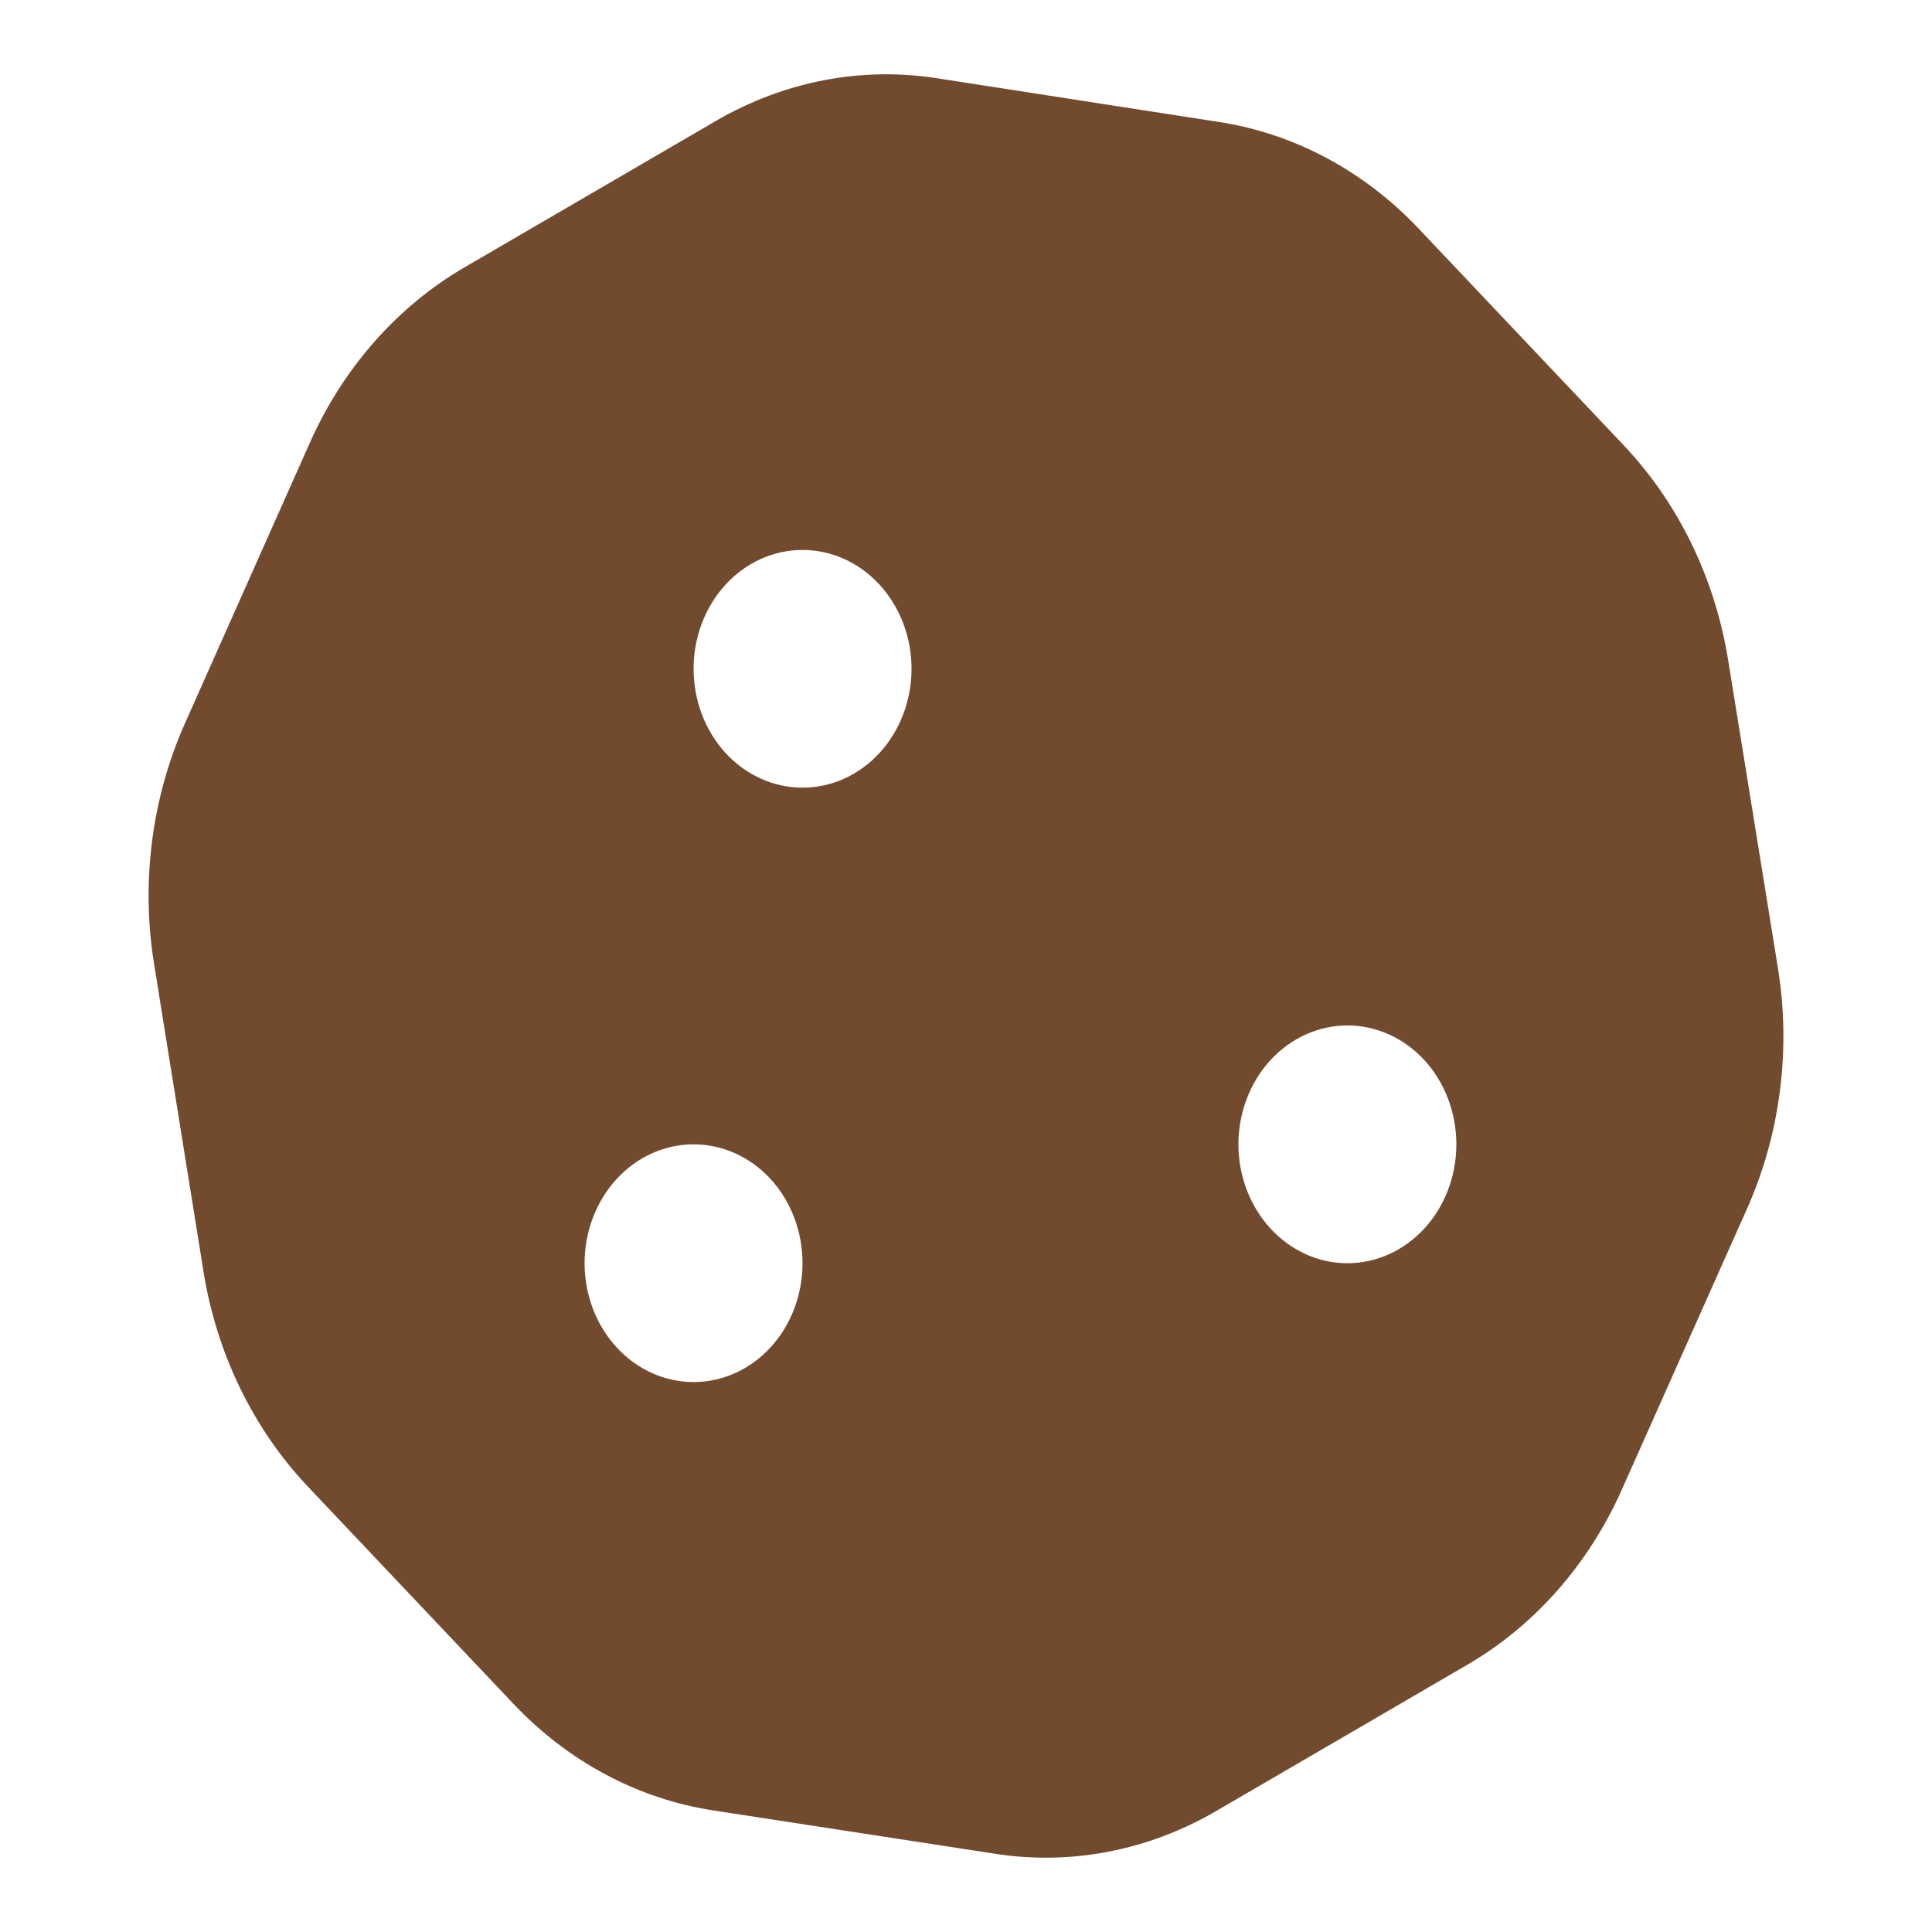
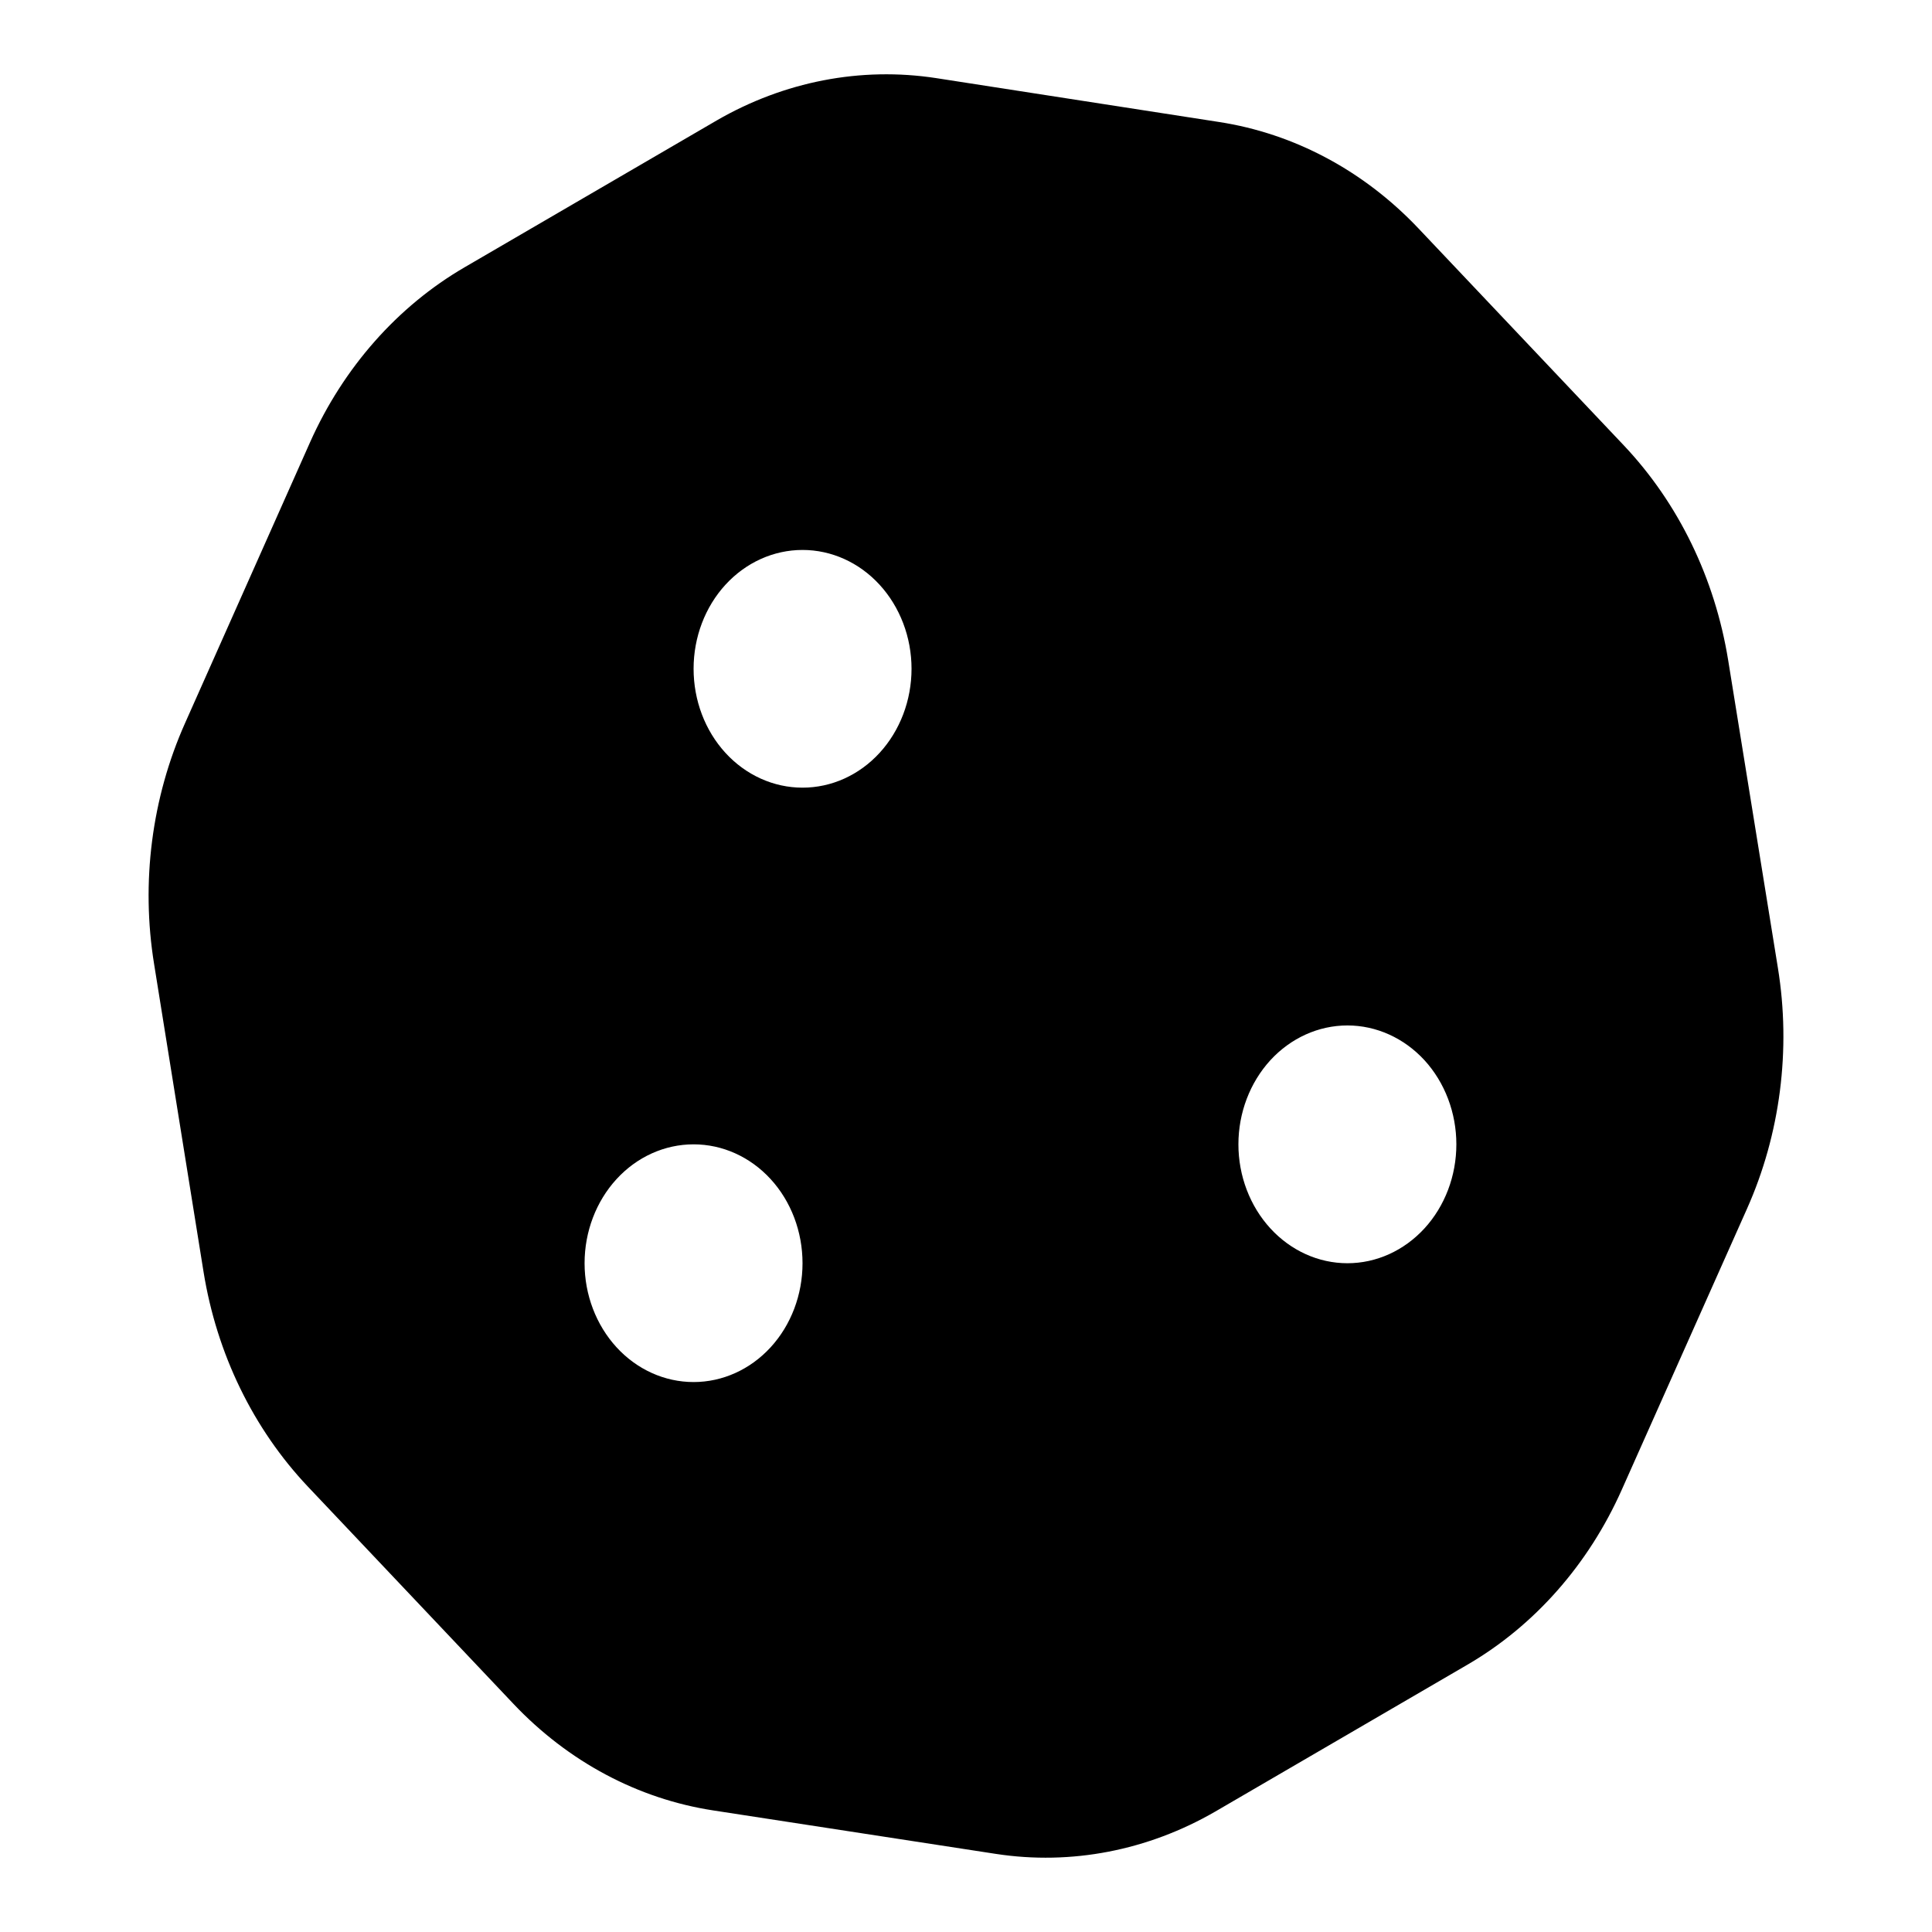
<svg xmlns="http://www.w3.org/2000/svg" width="26" height="26" viewBox="0 0 26 26" fill="none">
-   <path d="M12.597 1.051C11.584 0.896 10.553 1.096 9.645 1.621L6.254 3.596C5.351 4.121 4.622 4.946 4.173 5.951L2.491 9.73C2.042 10.735 1.895 11.875 2.074 12.975L2.739 17.115C2.917 18.22 3.408 19.229 4.146 20.009L6.909 22.929C7.647 23.709 8.587 24.209 9.599 24.364L13.403 24.949C14.416 25.104 15.447 24.904 16.355 24.379L19.746 22.404C20.649 21.879 21.378 21.054 21.827 20.044L23.509 16.27C23.958 15.265 24.105 14.125 23.926 13.025L23.257 8.885C23.078 7.78 22.588 6.771 21.85 5.991L19.091 3.076C18.353 2.296 17.413 1.796 16.401 1.641L12.597 1.051ZM10.8 7.401C11.189 7.401 11.562 7.569 11.837 7.869C12.112 8.169 12.267 8.576 12.267 9C12.267 9.425 12.112 9.832 11.837 10.132C11.562 10.432 11.189 10.6 10.8 10.6C10.411 10.6 10.038 10.432 9.763 10.132C9.488 9.832 9.334 9.425 9.334 9C9.334 8.576 9.488 8.169 9.763 7.869C10.038 7.569 10.411 7.401 10.8 7.401ZM7.867 17C7.867 16.575 8.022 16.168 8.297 15.868C8.572 15.568 8.945 15.4 9.334 15.4C9.723 15.4 10.096 15.568 10.371 15.868C10.646 16.168 10.8 16.575 10.8 17C10.8 17.424 10.646 17.831 10.371 18.131C10.096 18.431 9.723 18.599 9.334 18.599C8.945 18.599 8.572 18.431 8.297 18.131C8.022 17.831 7.867 17.424 7.867 17ZM18.133 13.8C18.522 13.8 18.895 13.969 19.17 14.268C19.445 14.569 19.599 14.976 19.599 15.4C19.599 15.824 19.445 16.231 19.17 16.531C18.895 16.831 18.522 17 18.133 17C17.744 17 17.371 16.831 17.096 16.531C16.821 16.231 16.666 15.824 16.666 15.4C16.666 14.976 16.821 14.569 17.096 14.268C17.371 13.969 17.744 13.8 18.133 13.8Z" fill="#724B2E" />
+   <path d="M12.597 1.051C11.584 0.896 10.553 1.096 9.645 1.621L6.254 3.596C5.351 4.121 4.622 4.946 4.173 5.951L2.491 9.73C2.042 10.735 1.895 11.875 2.074 12.975L2.739 17.115C2.917 18.22 3.408 19.229 4.146 20.009L6.909 22.929C7.647 23.709 8.587 24.209 9.599 24.364L13.403 24.949C14.416 25.104 15.447 24.904 16.355 24.379L19.746 22.404C20.649 21.879 21.378 21.054 21.827 20.044L23.509 16.27C23.958 15.265 24.105 14.125 23.926 13.025L23.257 8.885C23.078 7.78 22.588 6.771 21.85 5.991L19.091 3.076C18.353 2.296 17.413 1.796 16.401 1.641L12.597 1.051ZM10.8 7.401C11.189 7.401 11.562 7.569 11.837 7.869C12.112 8.169 12.267 8.576 12.267 9C12.267 9.425 12.112 9.832 11.837 10.132C11.562 10.432 11.189 10.6 10.8 10.6C10.411 10.6 10.038 10.432 9.763 10.132C9.488 9.832 9.334 9.425 9.334 9C9.334 8.576 9.488 8.169 9.763 7.869C10.038 7.569 10.411 7.401 10.8 7.401ZM7.867 17C7.867 16.575 8.022 16.168 8.297 15.868C8.572 15.568 8.945 15.4 9.334 15.4C9.723 15.4 10.096 15.568 10.371 15.868C10.646 16.168 10.8 16.575 10.8 17C10.8 17.424 10.646 17.831 10.371 18.131C10.096 18.431 9.723 18.599 9.334 18.599C8.945 18.599 8.572 18.431 8.297 18.131C8.022 17.831 7.867 17.424 7.867 17ZM18.133 13.8C18.522 13.8 18.895 13.969 19.17 14.268C19.445 14.569 19.599 14.976 19.599 15.4C19.599 15.824 19.445 16.231 19.17 16.531C18.895 16.831 18.522 17 18.133 17C17.744 17 17.371 16.831 17.096 16.531C16.821 16.231 16.666 15.824 16.666 15.4C16.666 14.976 16.821 14.569 17.096 14.268C17.371 13.969 17.744 13.8 18.133 13.8Z" fill="#000000" />
</svg>
